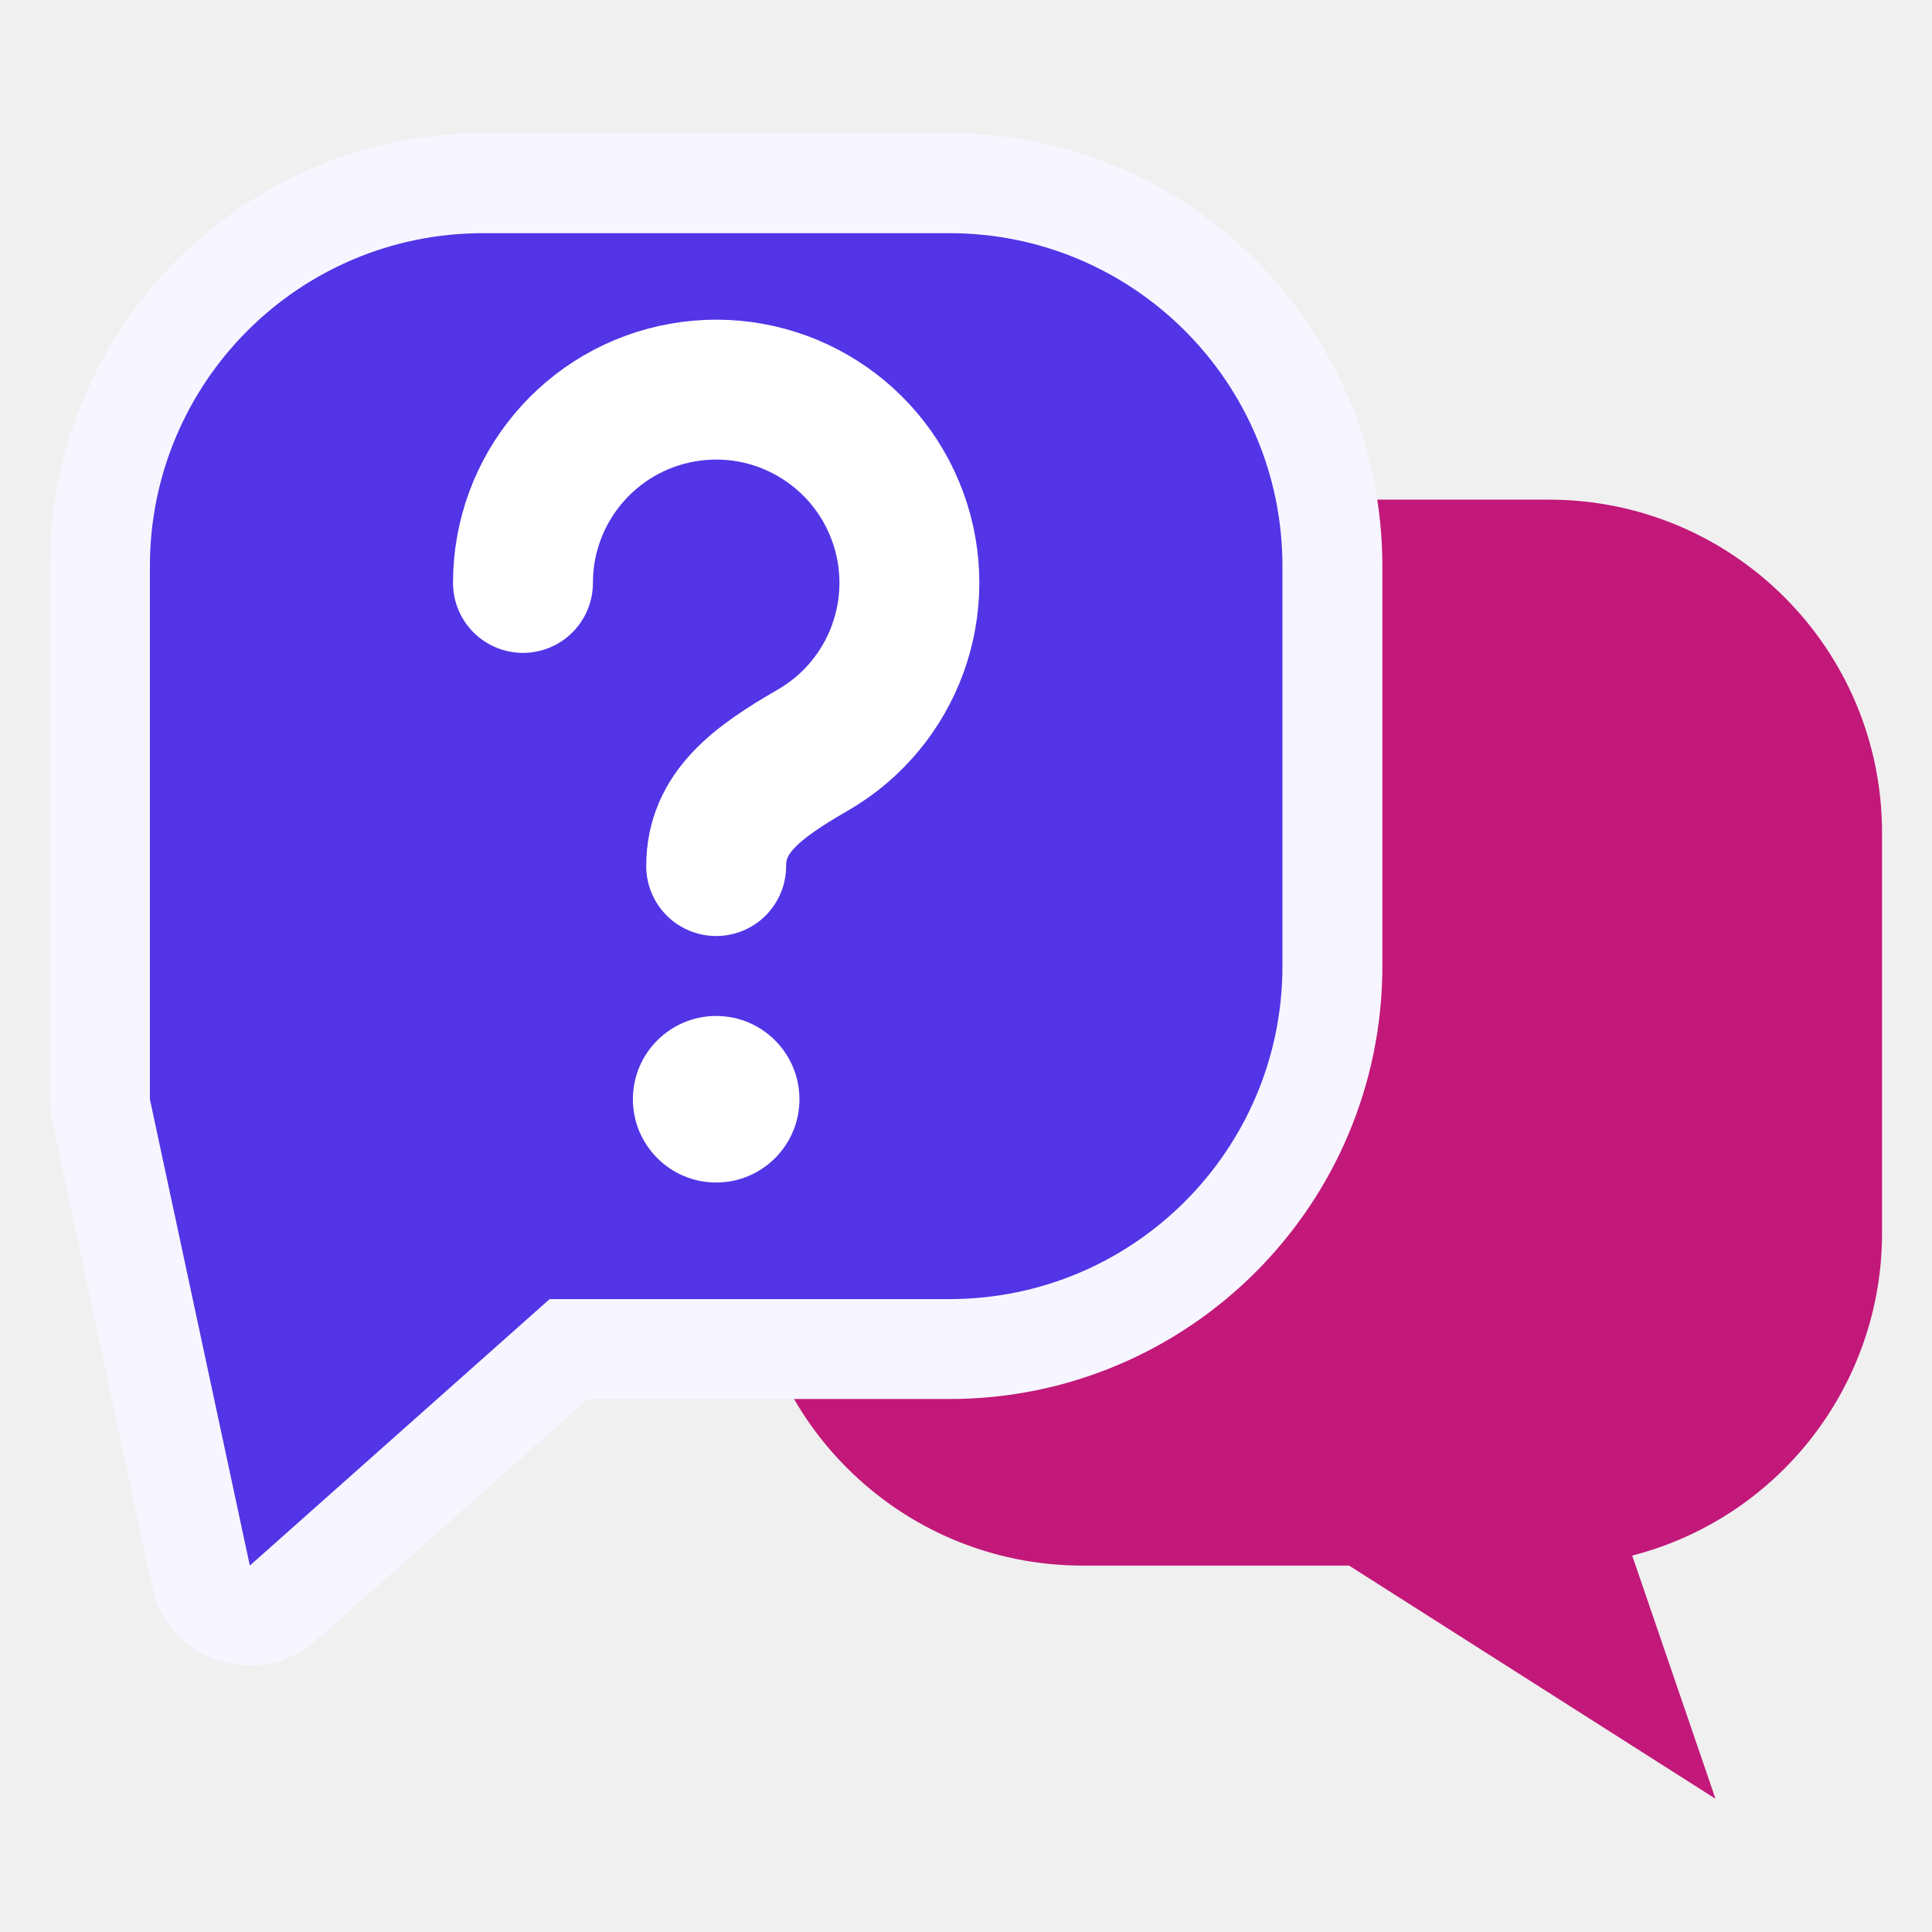
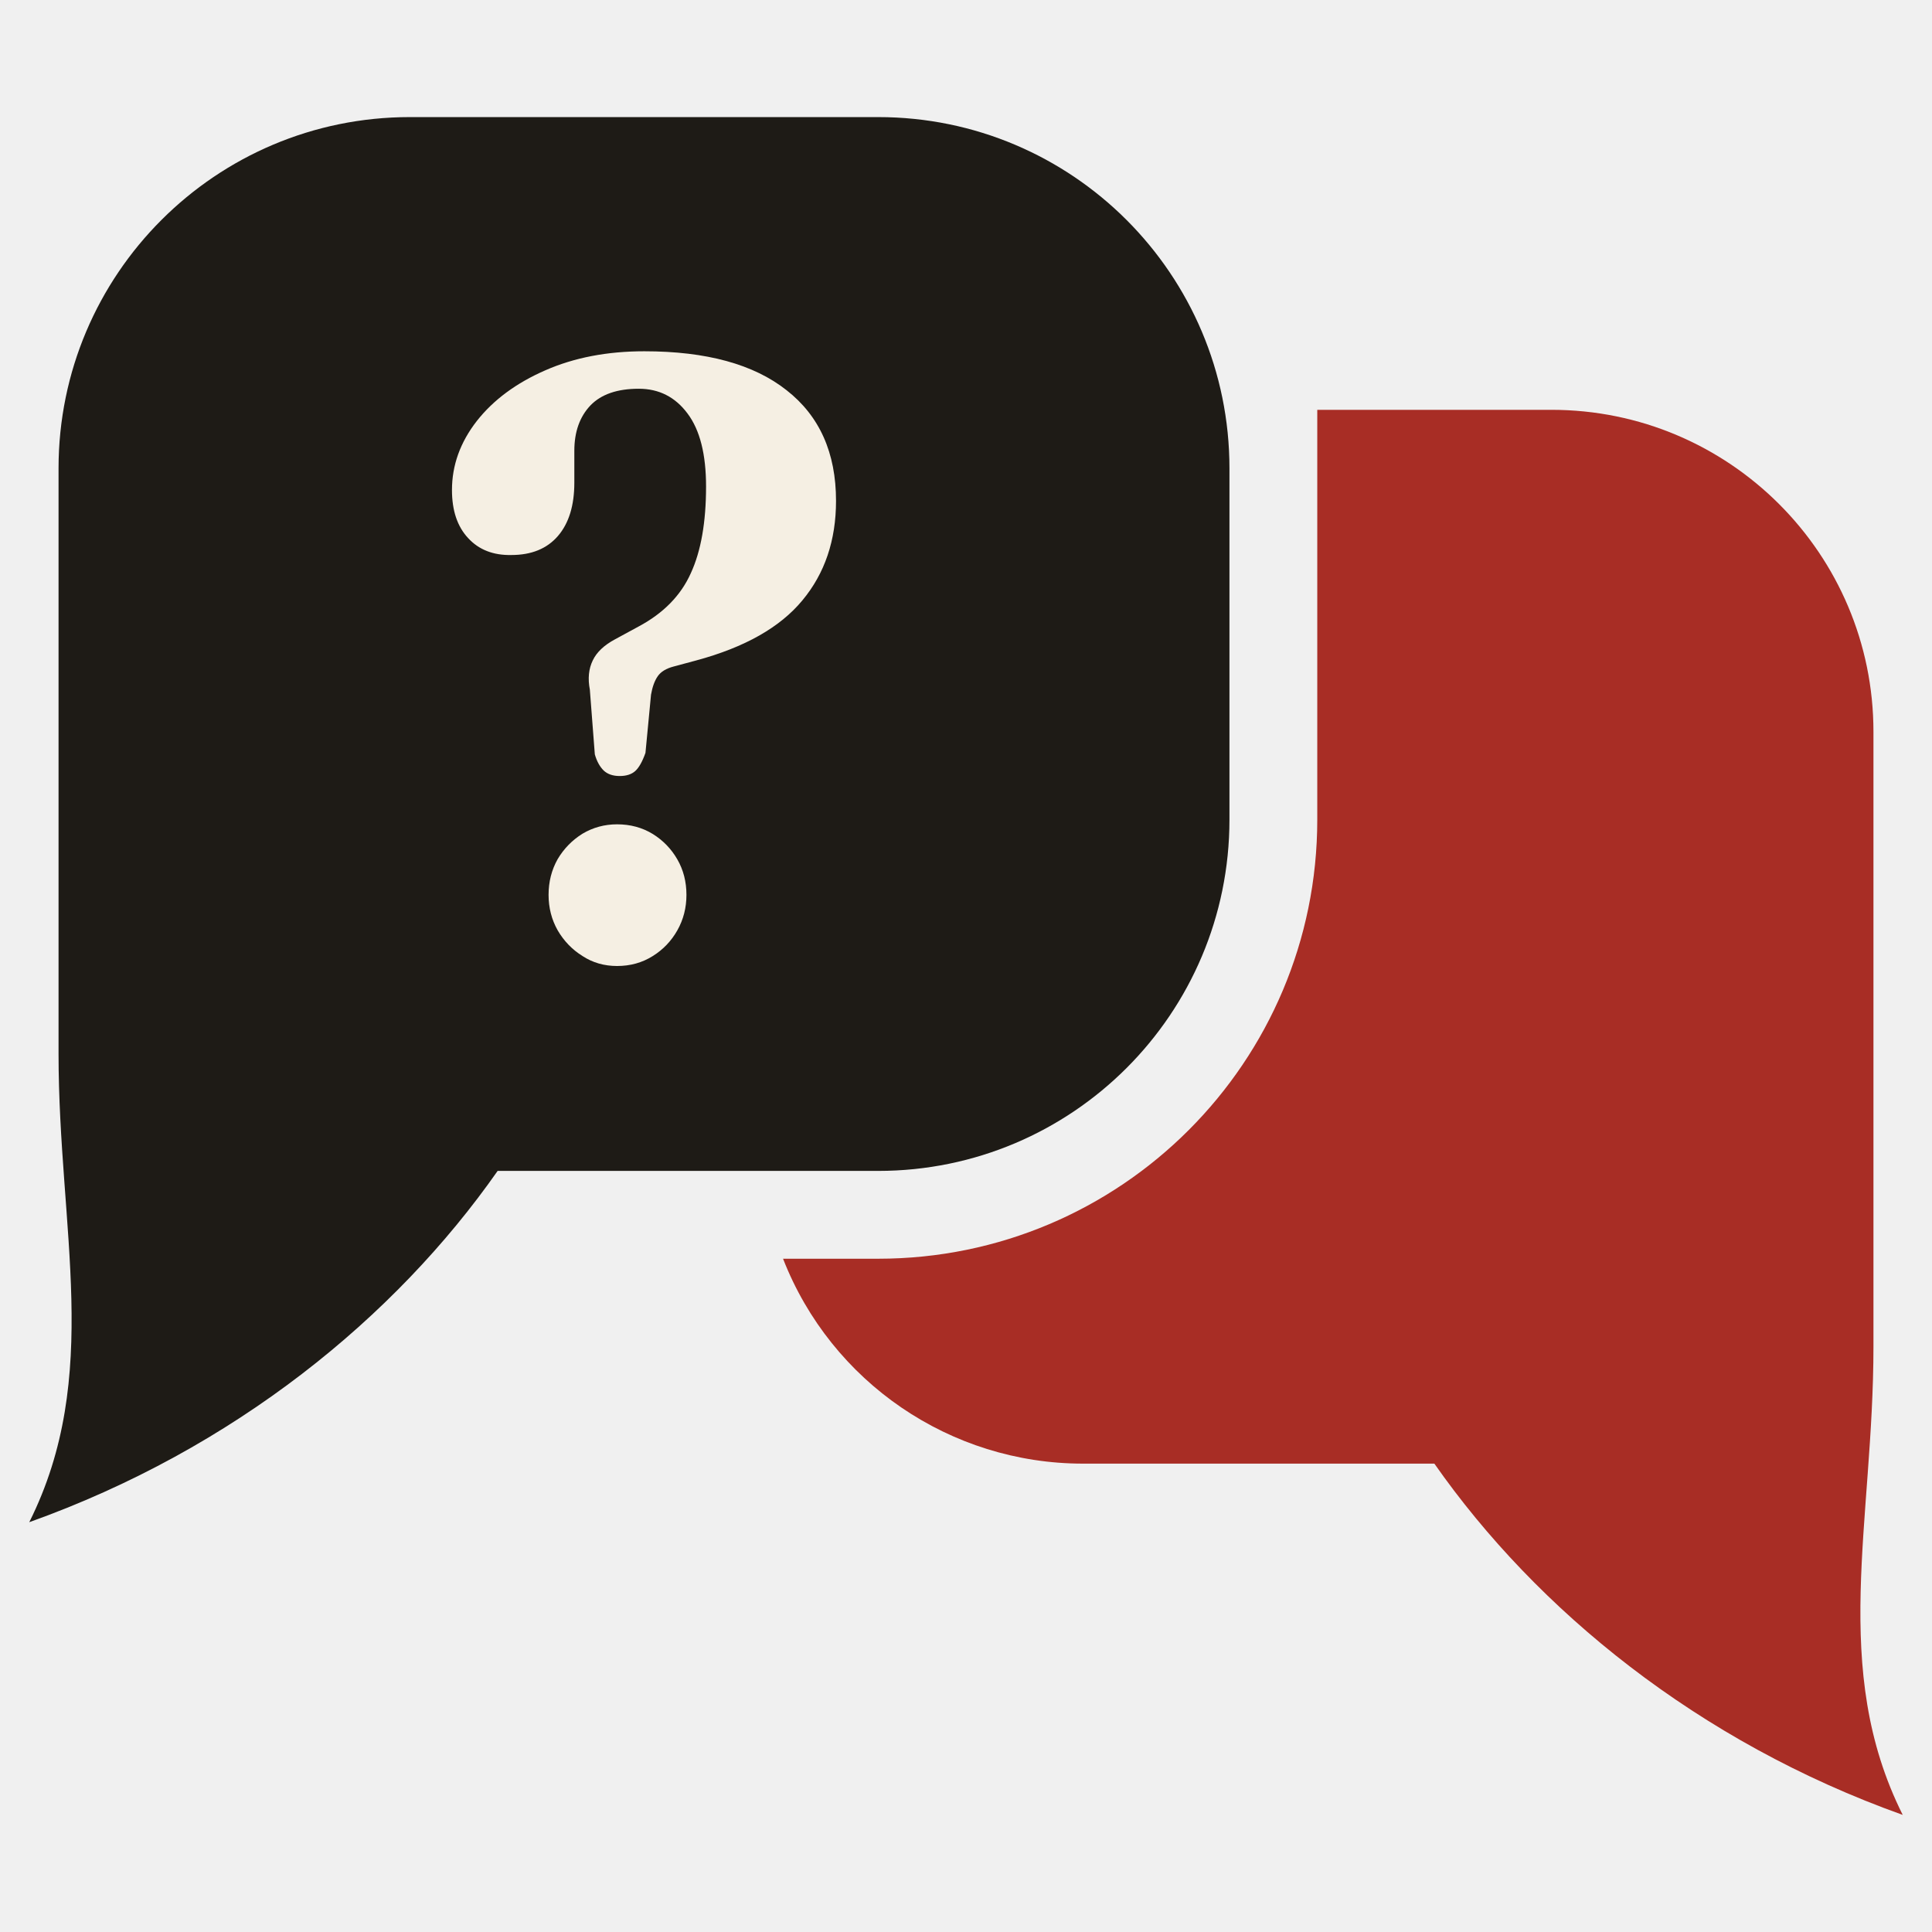
- <svg xmlns="http://www.w3.org/2000/svg" width="96" height="96" viewBox="23.5 23 58 58">
-   <path d="M56,38 H70 A10,10 0 0 1 80,48 V60 A10,10 0 0 1 72.5,69.7 L75,77 L64,70 H56 A10,10 0 0 1 46,60 V48 A10,10 0 0 1 56,38 Z" fill="#C2187A" />
-   <path d="M38,30 H52 A10,10 0 0 1 62,40 V52 A10,10 0 0 1 52,62 H40 L31,70 L28,56 V40 A10,10 0 0 1 38,30 Z" fill="#F7F5FF" stroke="#F7F5FF" stroke-width="6" stroke-linejoin="round" />
-   <path d="M38,30 H52 A10,10 0 0 1 62,40 V52 A10,10 0 0 1 52,62 H40 L31,70 L28,56 V40 A10,10 0 0 1 38,30 Z" fill="#5334E6" />
-   <path d="M39.2,40.5 A5.8,5.8 0 1 1 47.9,45.52 C46.2,46.5 45,47.4 45,49" fill="none" stroke="#FFFFFF" stroke-width="4.2" stroke-linecap="round" stroke-linejoin="round" />
-   <circle cx="45" cy="56" r="2.5" fill="#FFFFFF" />
+ <svg xmlns="http://www.w3.org/2000/svg" width="96" height="96" viewBox="24 24 66 66">
+   <g>
+     <path d="M69,38 H77 A11,11 0 0 1 88,49 V70 C88,76 86.5,81 89,86 C82,83.5 76.5,79 73,74 H61 A11,11 0 0 1 50.75,67 H54 A15,15 0 0 0 69,52 Z" fill="#A82D25" />
+     <path d="M38,28 H54 A12,12 0 0 1 66,40 V52 A12,12 0 0 1 54,64 H41 C37.5,69 32,73.5 25,76 C27.5,71 26,66 26,60 V40 A12,12 0 0 1 38,28 Z" fill="#1E1B16" />
+     <path d="M44.15 47.56 44.32 49.77Q44.42 50.12 44.62 50.32Q44.82 50.51 45.17 50.51Q45.51 50.51 45.7 50.34Q45.89 50.17 46.05 49.72L46.24 47.73Q46.31 47.33 46.47 47.1Q46.63 46.87 47.01 46.77L47.79 46.56Q50.27 45.89 51.41 44.51Q52.56 43.13 52.56 41.11Q52.56 38.65 50.87 37.33Q49.19 36 46.01 36Q44.11 36 42.63 36.65Q41.14 37.3 40.29 38.38Q39.44 39.47 39.44 40.74Q39.44 41.79 39.99 42.38Q40.54 42.98 41.47 42.96Q42.5 42.96 43.06 42.31Q43.62 41.66 43.62 40.49V39.4Q43.62 38.43 44.17 37.85Q44.72 37.28 45.82 37.28Q46.86 37.28 47.49 38.13Q48.12 38.97 48.12 40.62Q48.12 42.45 47.6 43.58Q47.09 44.72 45.82 45.4L45.01 45.84Q44.45 46.14 44.25 46.56Q44.04 46.99 44.15 47.56ZM45.08 57Q44.42 57 43.9 56.66Q43.37 56.33 43.05 55.78Q42.74 55.23 42.74 54.57Q42.74 53.9 43.05 53.35Q43.37 52.81 43.9 52.48Q44.44 52.16 45.08 52.16Q45.76 52.16 46.3 52.49Q46.83 52.82 47.14 53.36Q47.45 53.9 47.45 54.57Q47.45 55.23 47.14 55.78Q46.83 56.33 46.3 56.66Q45.76 57 45.08 57Z" fill="#F5EFE3" />
+   </g>
</svg>
